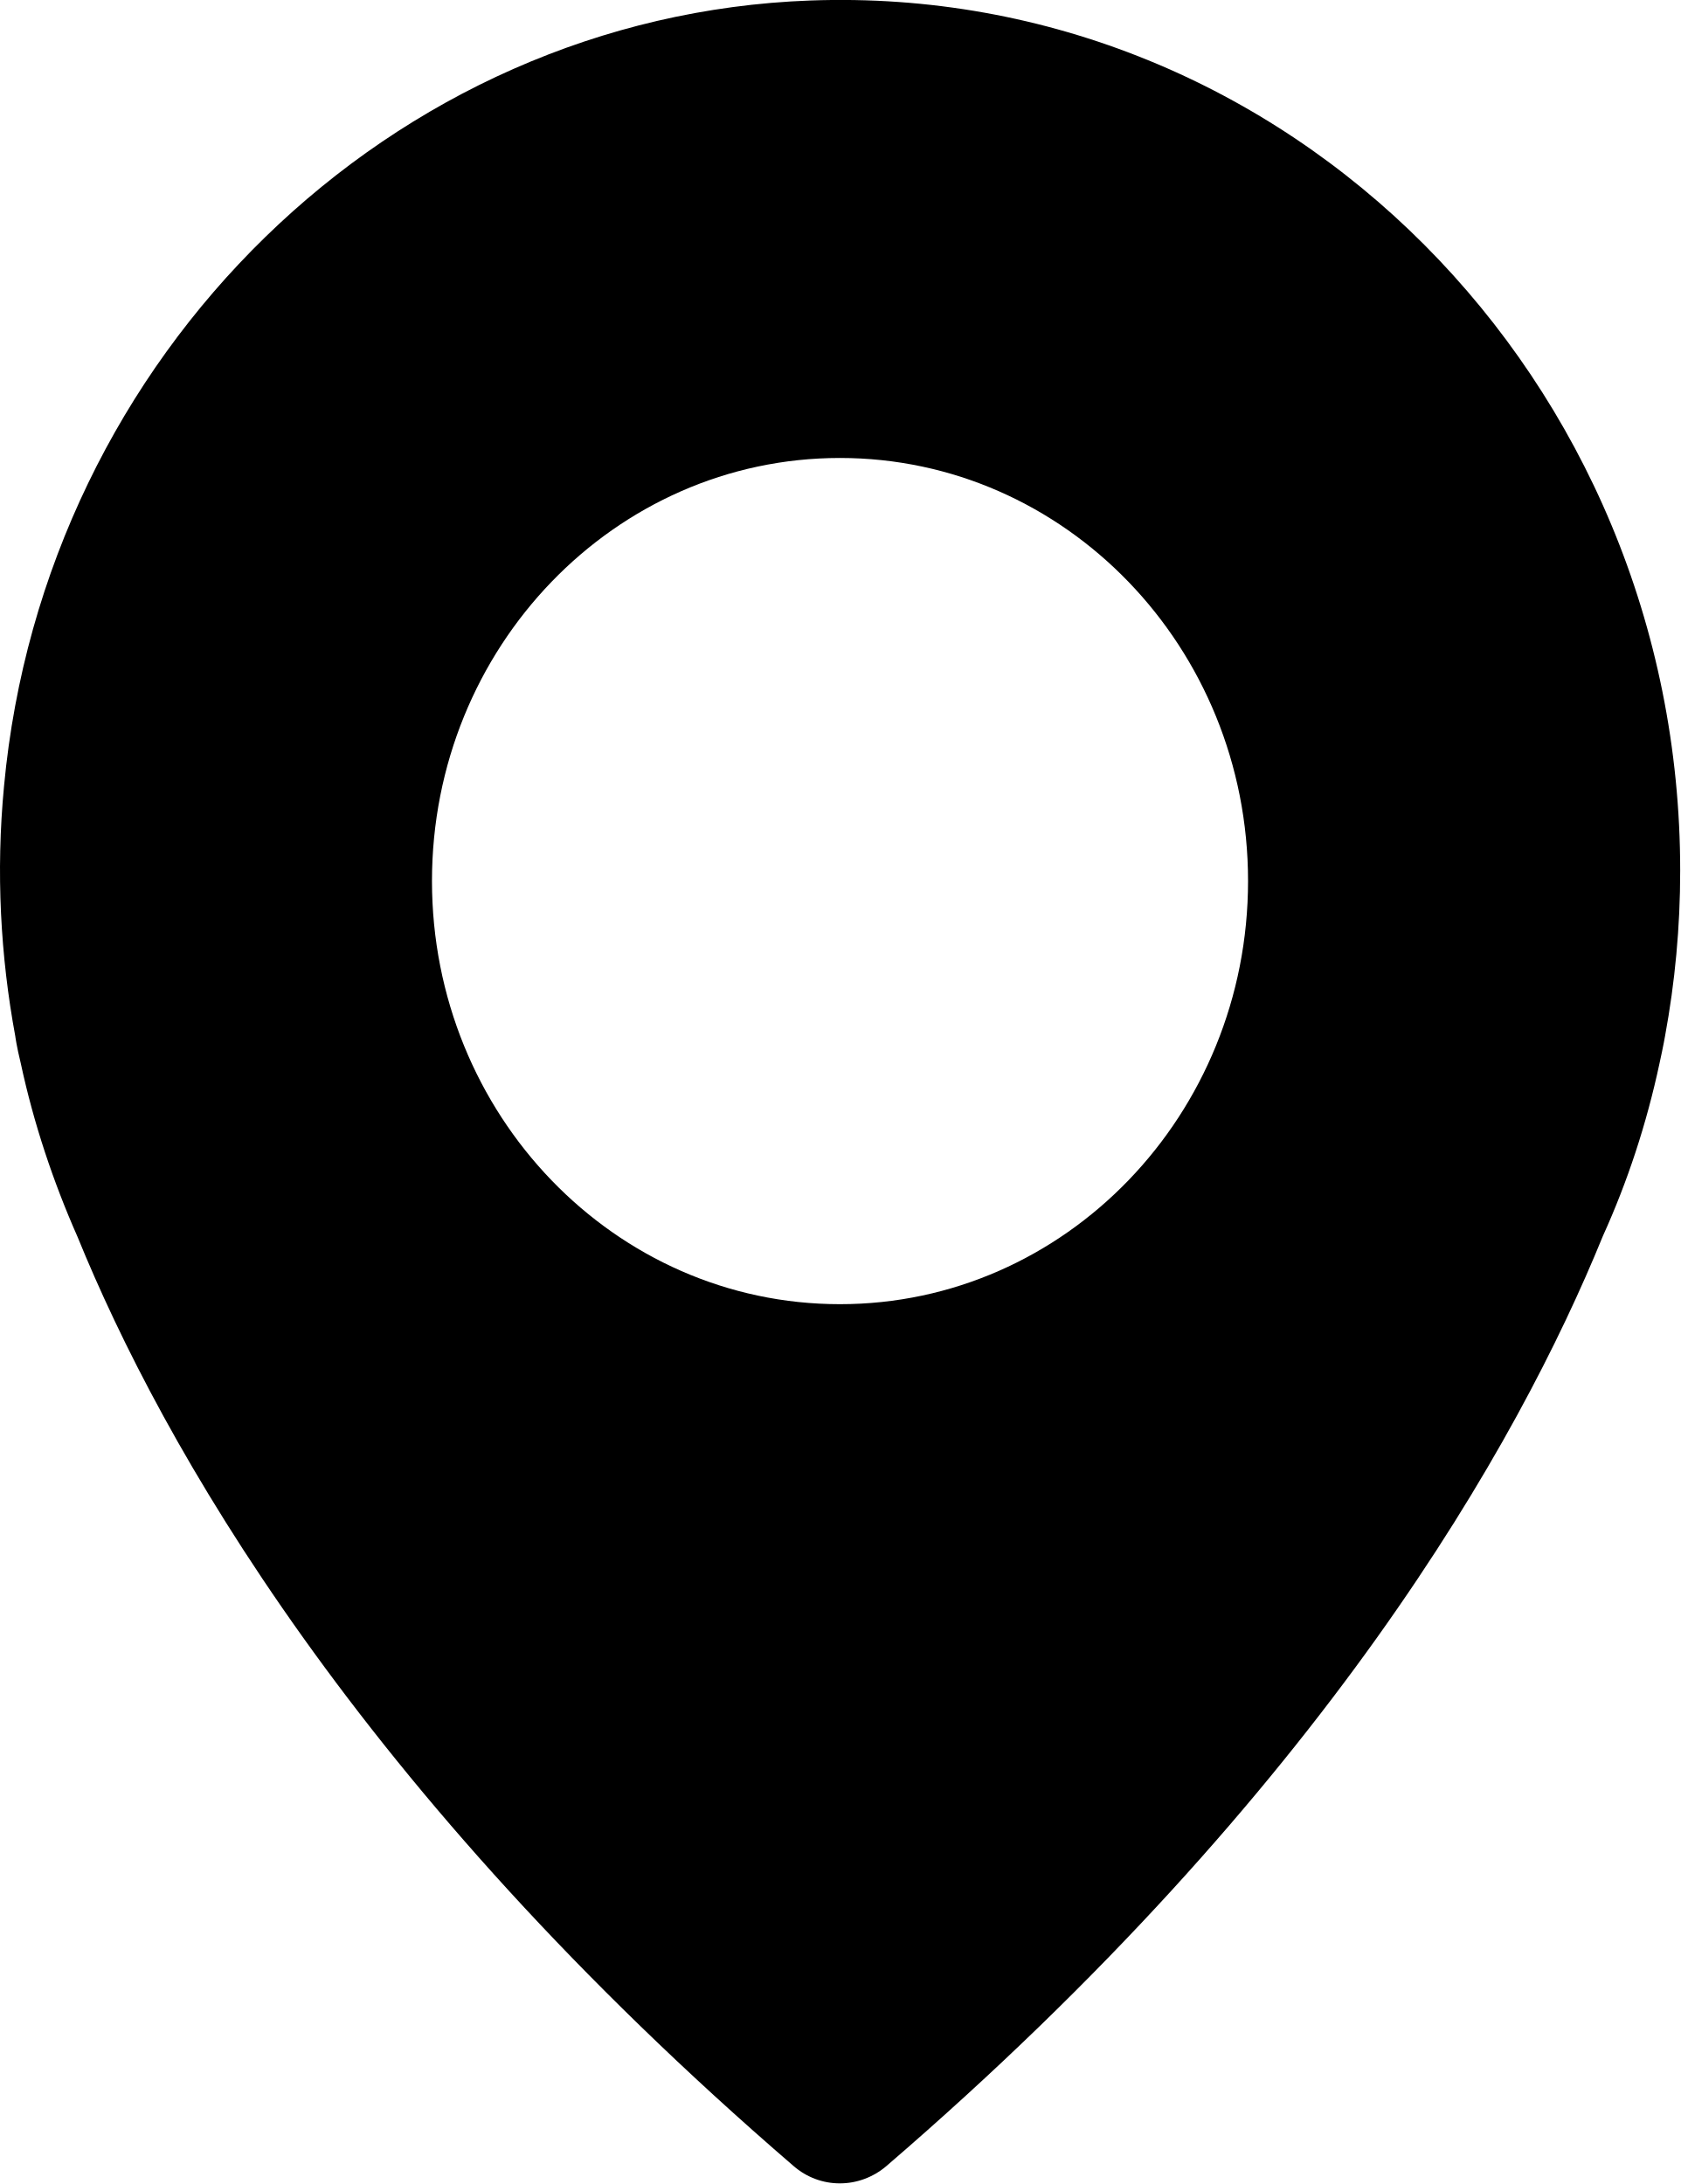
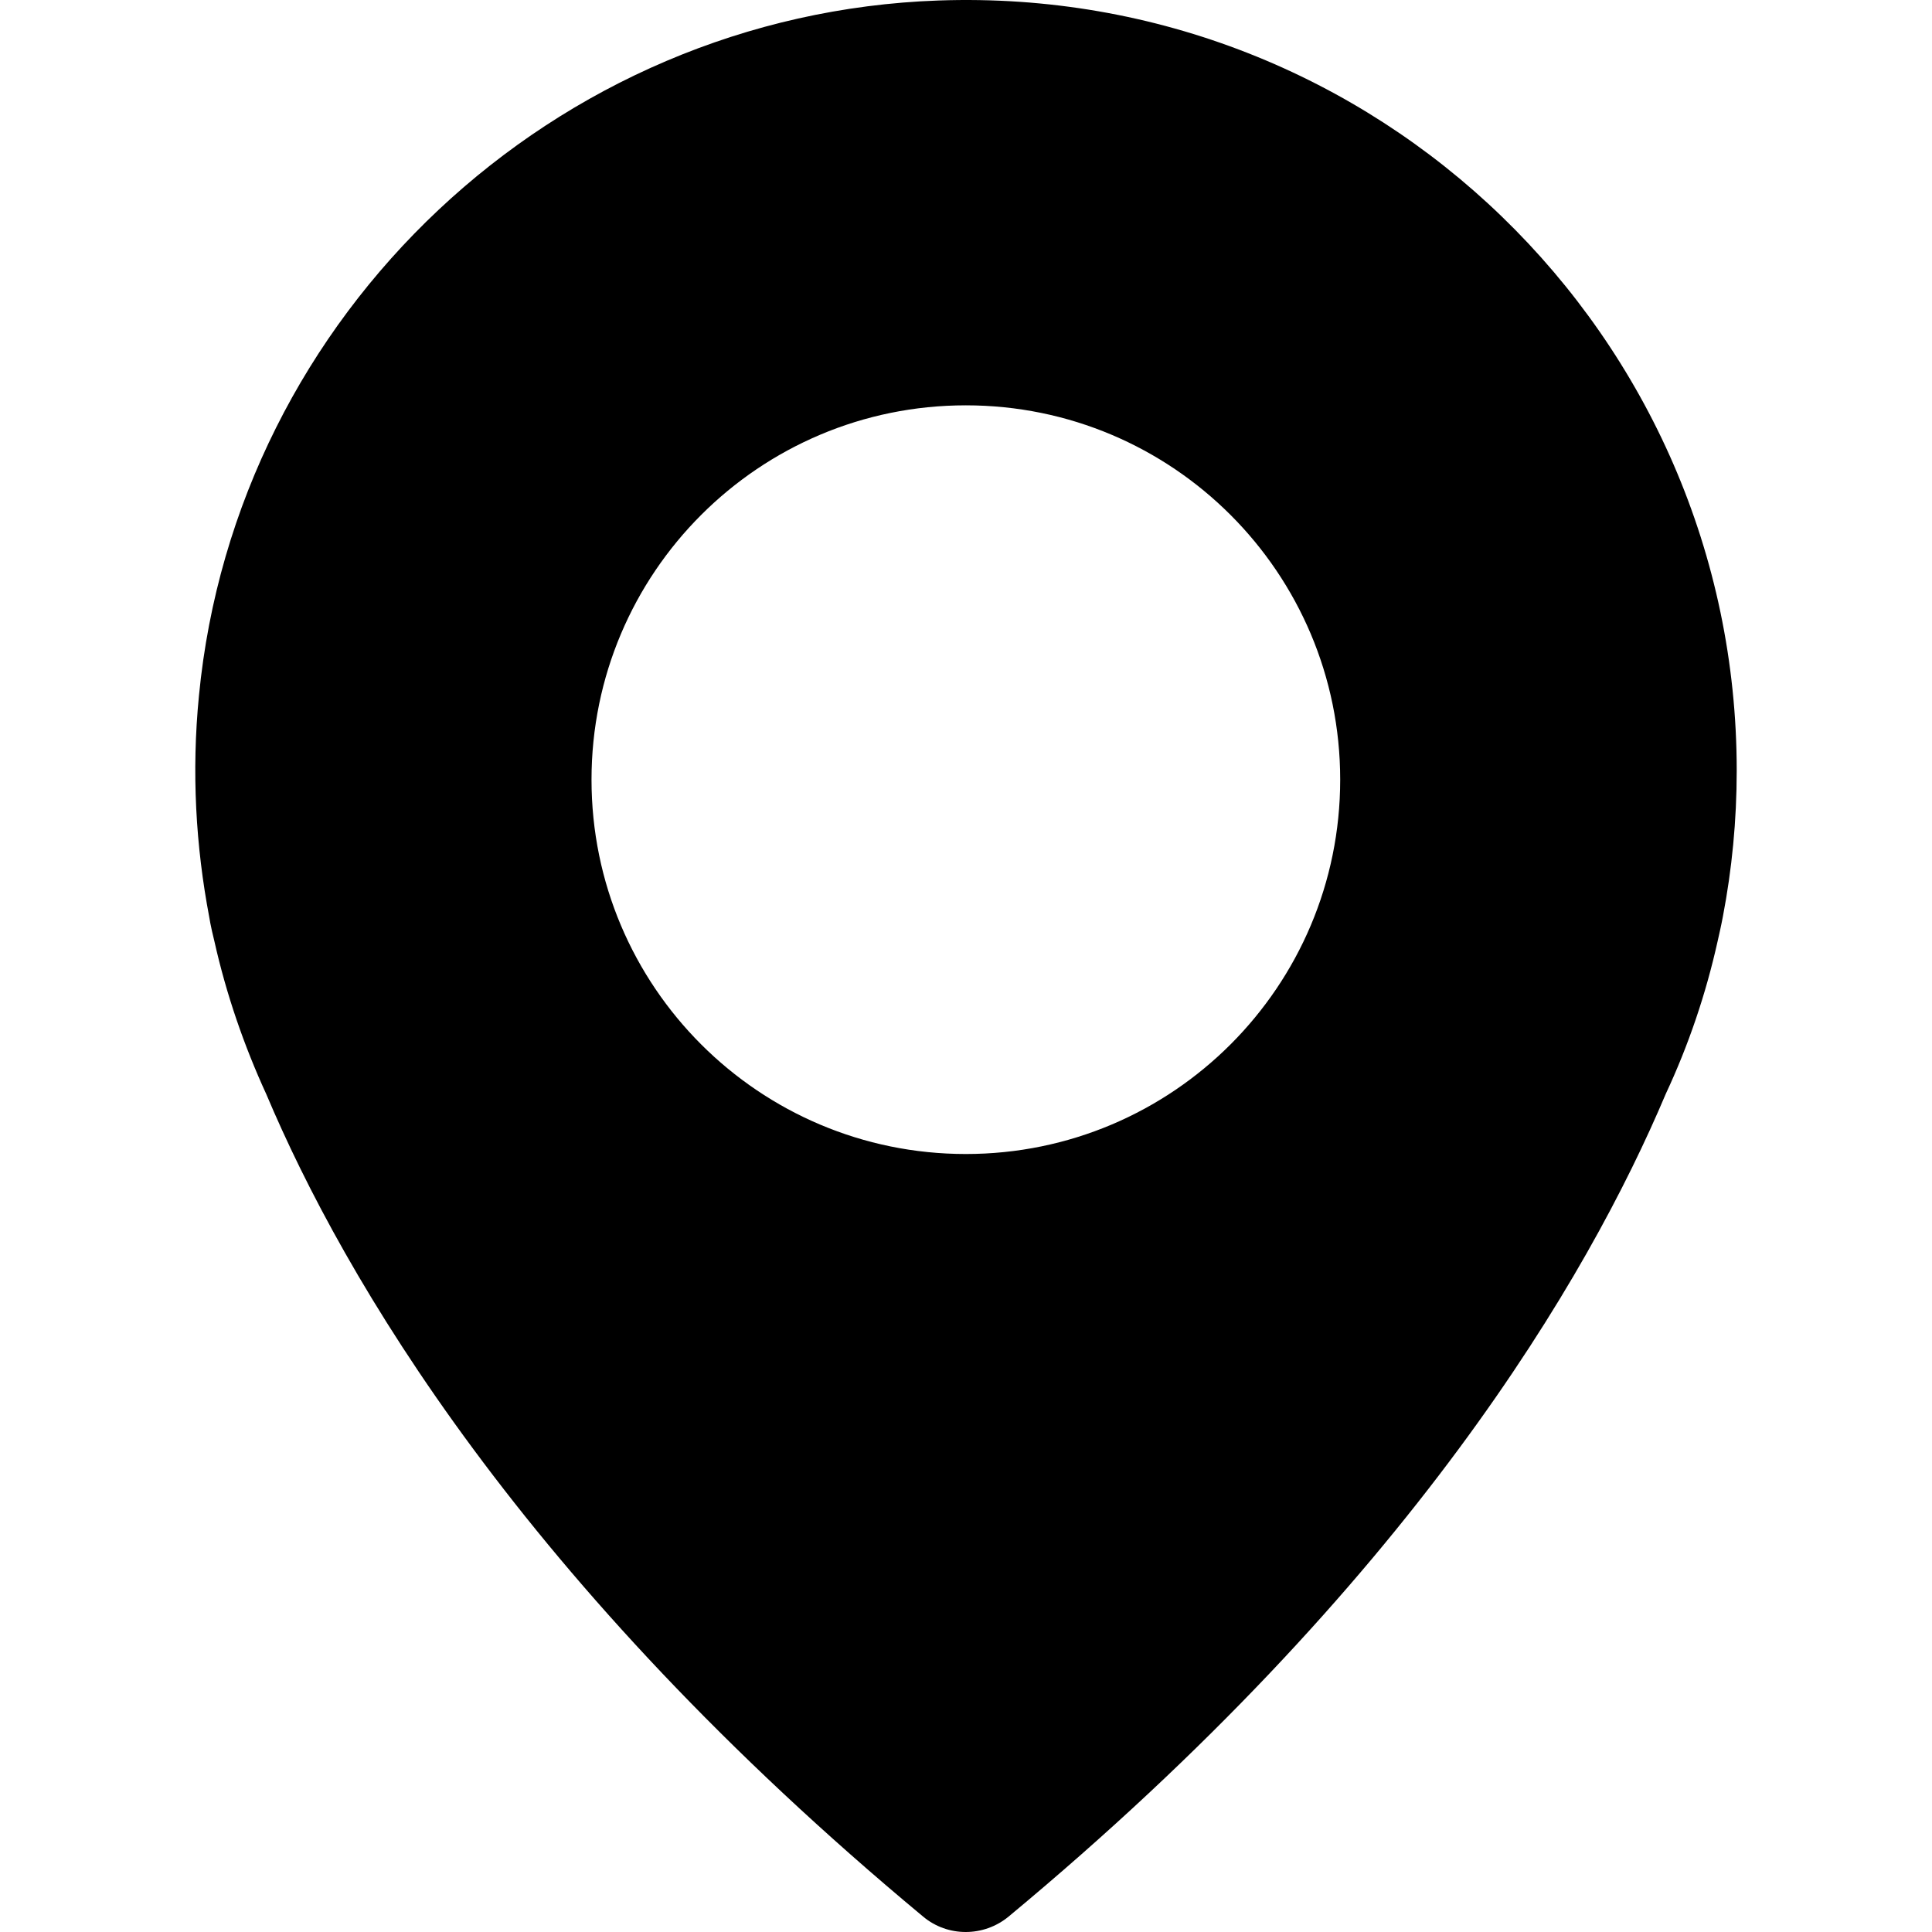
- <svg xmlns="http://www.w3.org/2000/svg" width="10px" height="13px">
-   <path fill-rule="evenodd" d="M4.822,0.003 C2.332,0.094 0.263,2.108 0.024,4.679 C-0.025,5.193 0.003,5.692 0.091,6.168 L0.091,6.168 C0.091,6.168 0.098,6.225 0.124,6.331 C0.201,6.689 0.317,7.035 0.461,7.361 C0.962,8.591 2.121,10.651 4.722,12.892 C4.881,13.031 5.115,13.031 5.277,12.892 C7.877,10.654 9.036,8.594 9.540,7.357 C9.687,7.033 9.800,6.689 9.877,6.329 C9.900,6.225 9.910,6.166 9.910,6.166 L9.910,6.166 C9.969,5.846 10.000,5.519 10.000,5.183 C10.000,2.257 7.664,-0.101 4.822,0.003 ZM4.999,7.763 C3.658,7.763 2.571,6.635 2.571,5.244 C2.571,3.854 3.658,2.726 4.999,2.726 C6.341,2.726 7.428,3.854 7.428,5.244 C7.428,6.635 6.341,7.763 4.999,7.763 Z" />
+ <svg xmlns="http://www.w3.org/2000/svg" version="1.1" id="Capa_1" x="0px" y="0px" viewBox="0 0 487.724 487.724" style="enable-background:new 0 0 487.724 487.724;" xml:space="preserve">
+   <g>
+     <g>
+       <path d="M236.925,0.124c-96.9,3.4-177.4,79-186.7,175.5c-1.9,19.3-0.8,38,2.6,55.9l0,0c0,0,0.3,2.1,1.3,6.1    c3,13.4,7.5,26.4,13.1,38.6c19.5,46.2,64.6,123.5,165.8,207.6c6.2,5.2,15.3,5.2,21.6,0c101.2-84,146.3-161.3,165.9-207.7    c5.7-12.2,10.1-25.1,13.1-38.6c0.9-3.9,1.3-6.1,1.3-6.1l0,0c2.3-12,3.5-24.3,3.5-36.9C438.425,84.724,347.525-3.776,236.925,0.124    z M243.825,291.324c-52.2,0-94.5-42.3-94.5-94.5s42.3-94.5,94.5-94.5s94.5,42.3,94.5,94.5S296.025,291.324,243.825,291.324z" />
+     </g>
+   </g>
+   <g>
+ </g>
+   <g>
+ </g>
+   <g>
+ </g>
+   <g>
+ </g>
+   <g>
+ </g>
+   <g>
+ </g>
+   <g>
+ </g>
+   <g>
+ </g>
+   <g>
+ </g>
+   <g>
+ </g>
+   <g>
+ </g>
+   <g>
+ </g>
+   <g>
+ </g>
+   <g>
+ </g>
+   <g>
+ </g>
</svg>
